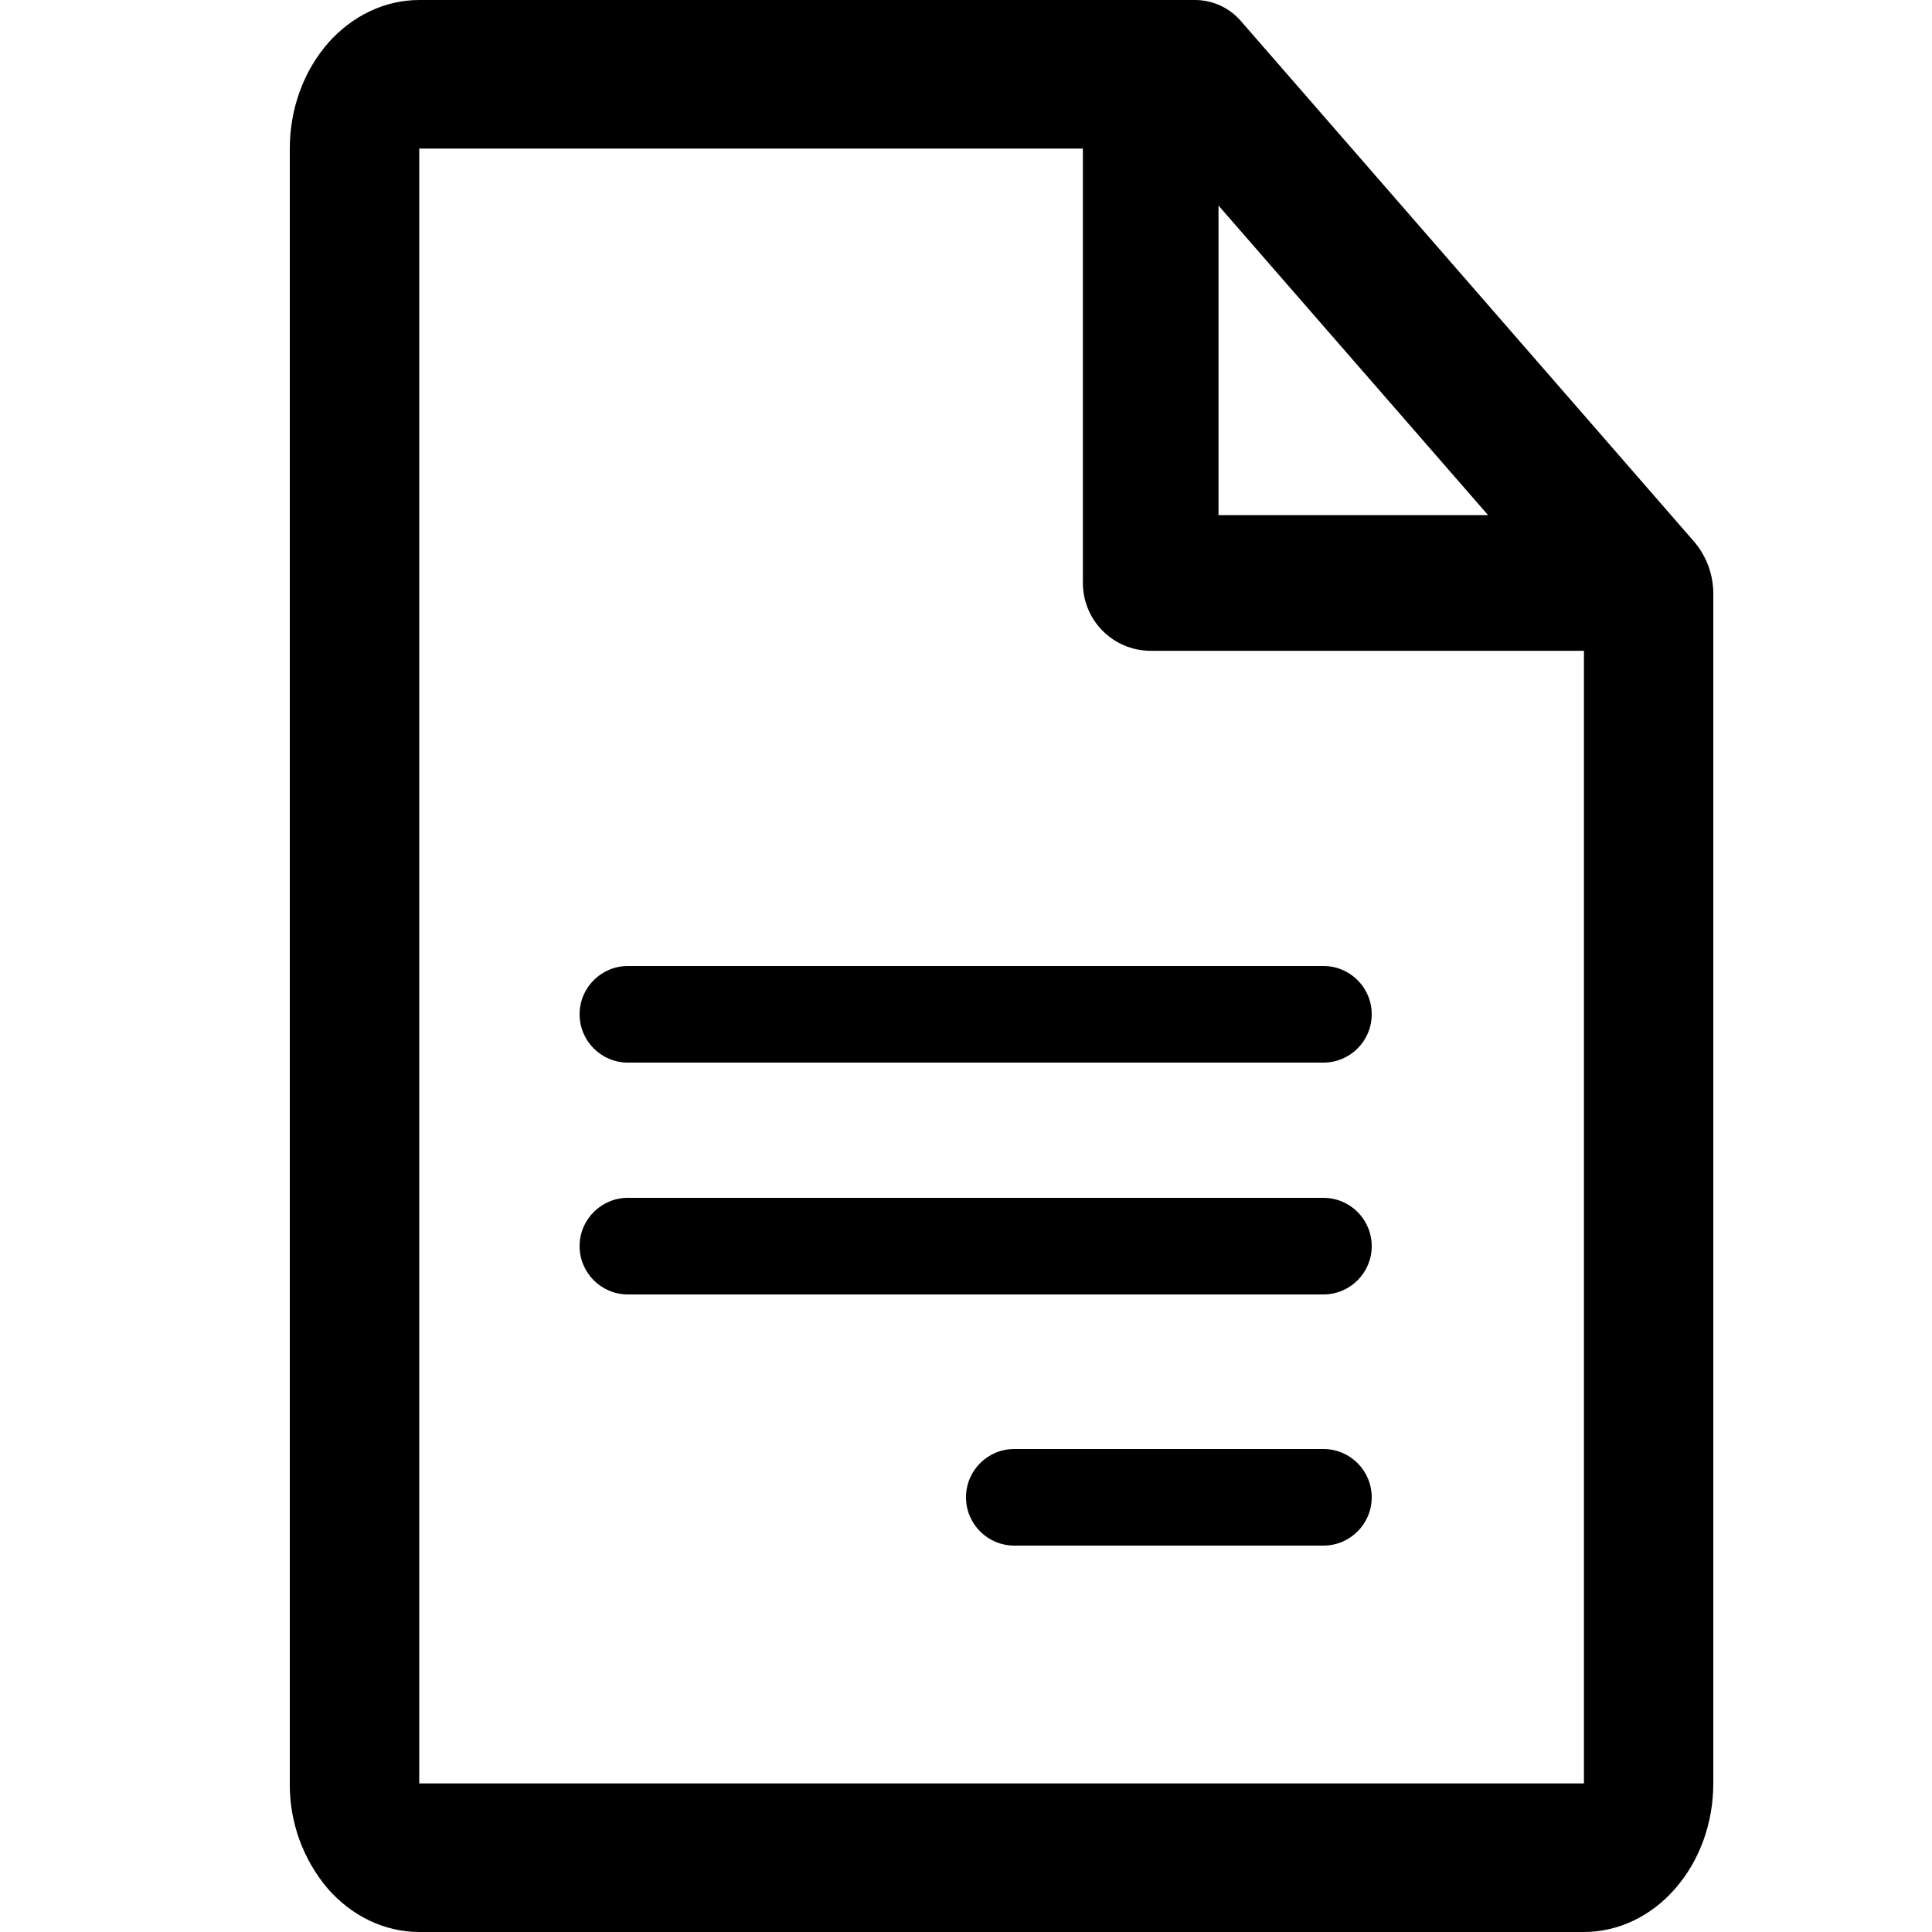
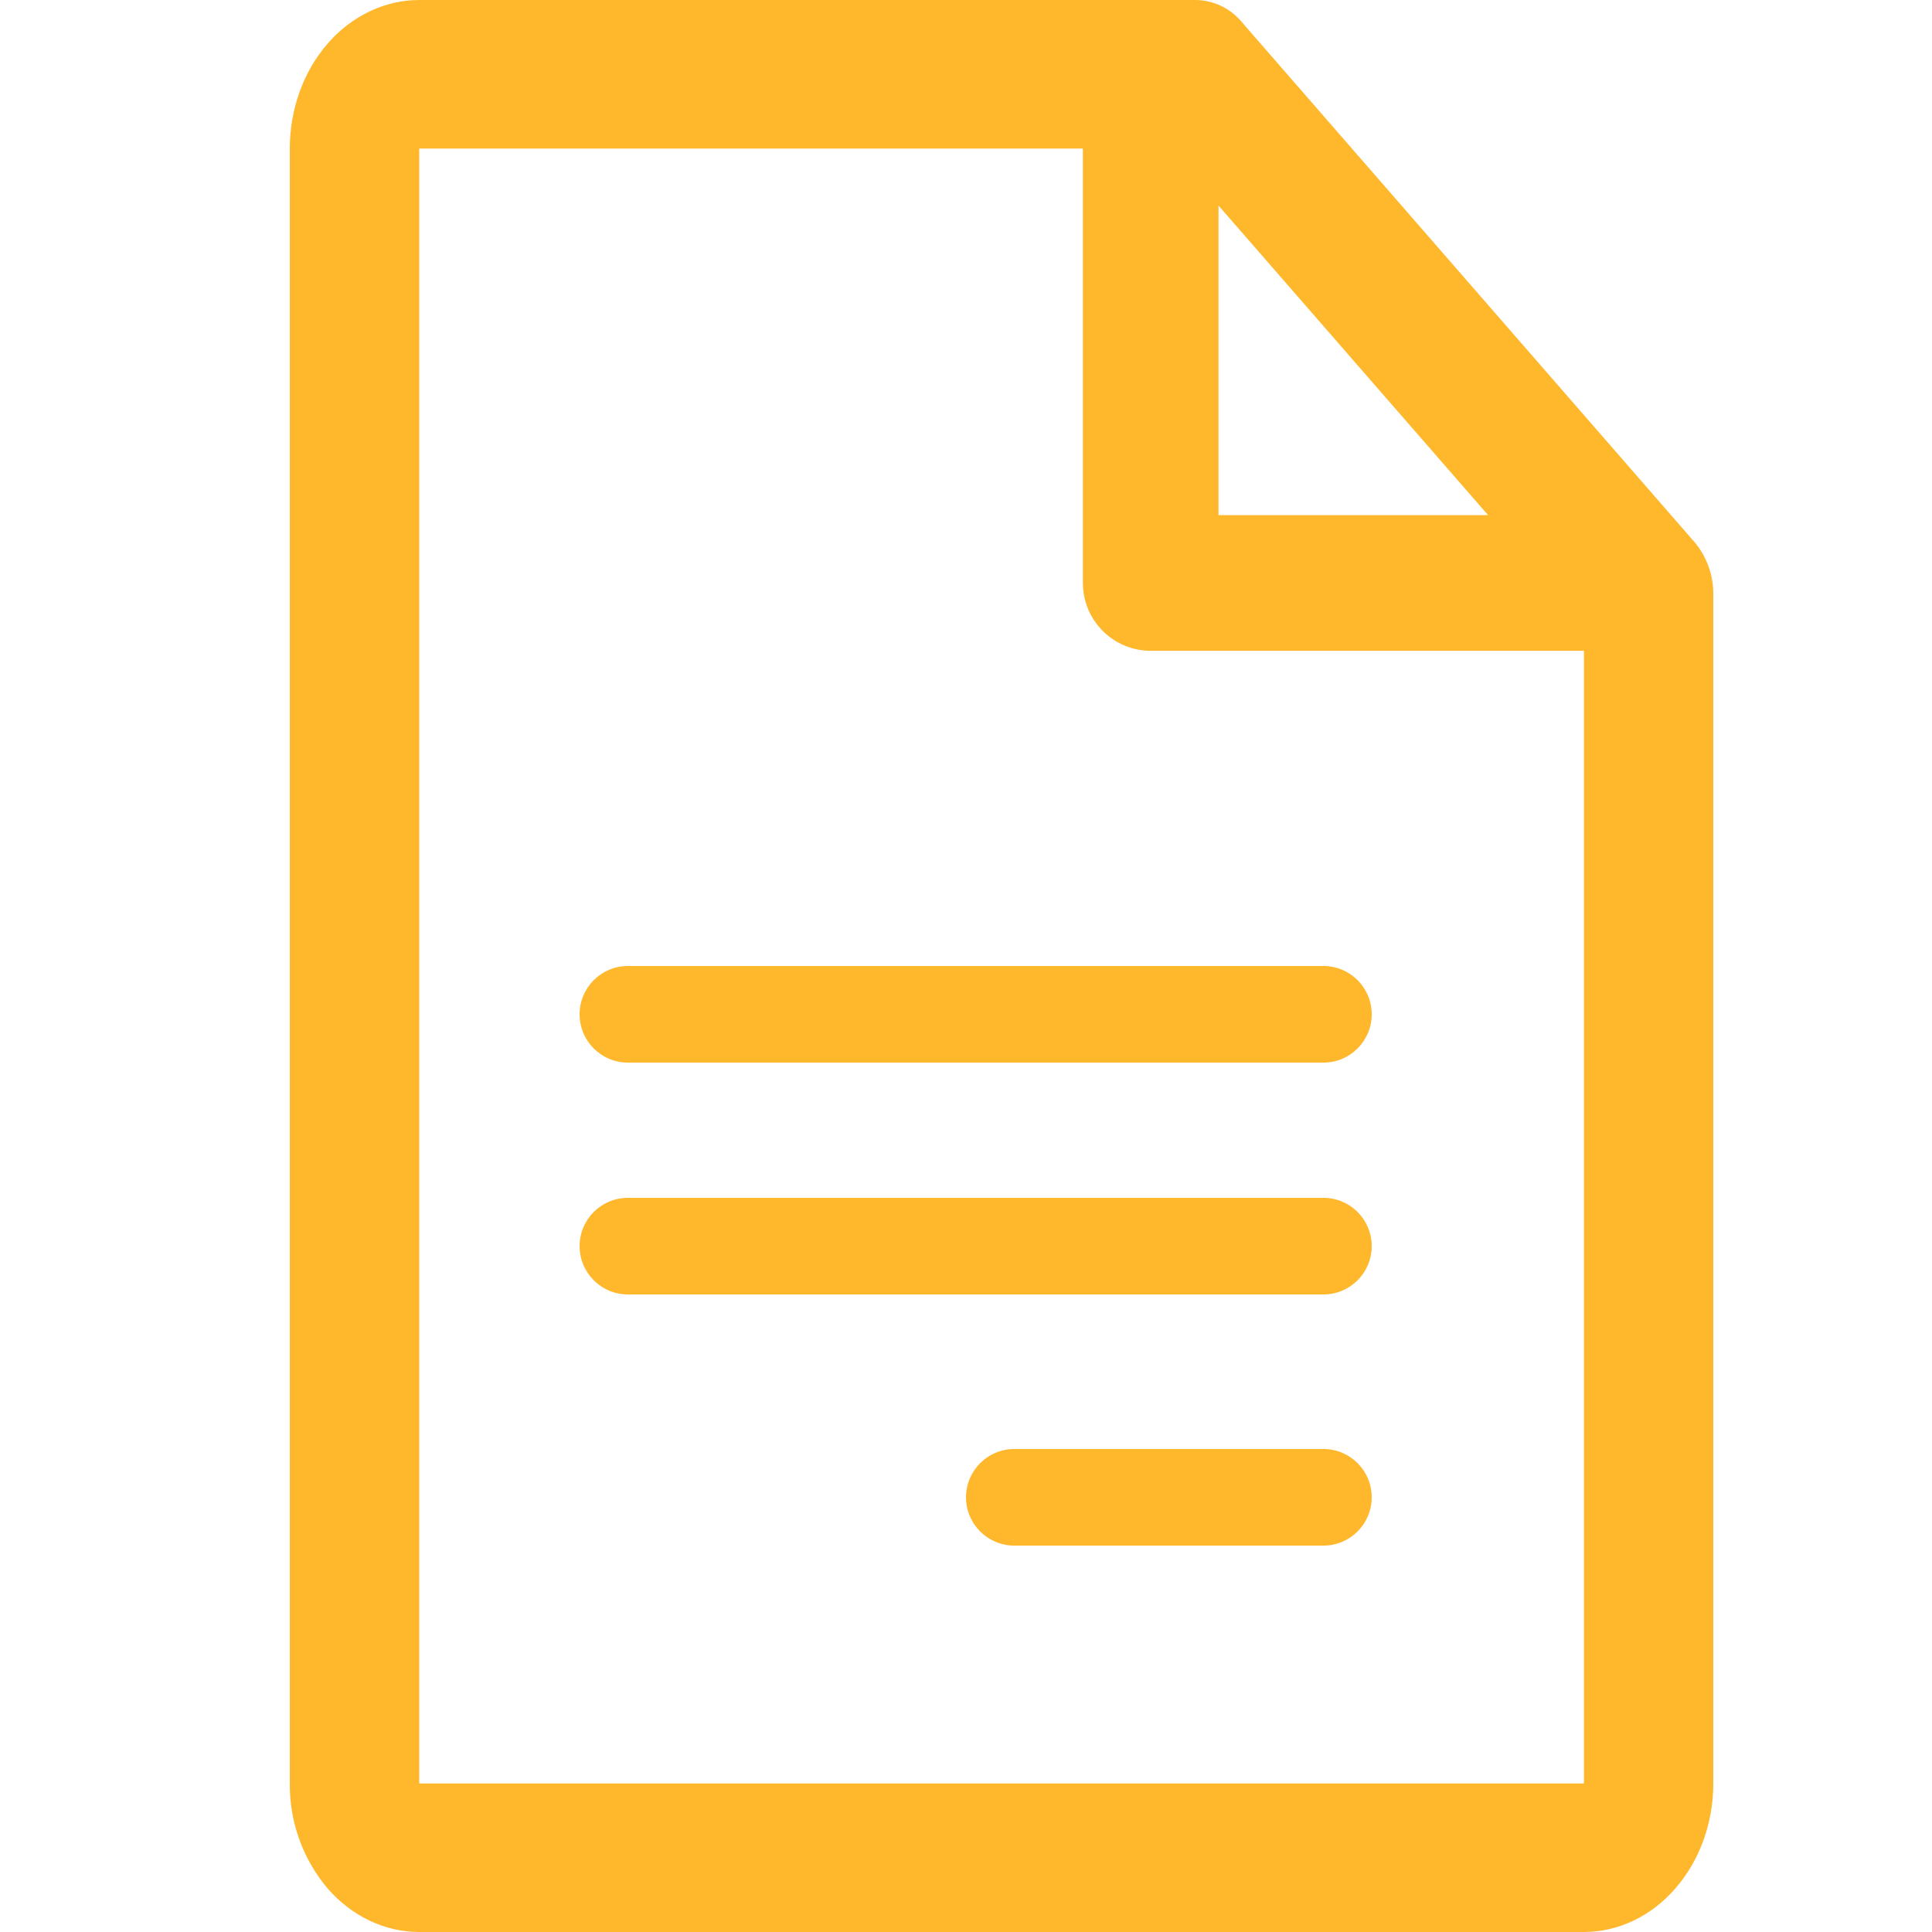
<svg xmlns="http://www.w3.org/2000/svg" viewBox="0 0 20 20" fill="none">
-   <path fill-rule="evenodd" clip-rule="evenodd" d="M3.392.45C3.644.163 3.984 0 4.34 0h8.038a.63.63 0 0 1 .474.225L17.54 5.61a.83.83 0 0 1 .196.544v12.308c0 .408-.141.799-.393 1.087-.25.289-.592.451-.947.451H4.34c-.356 0-.696-.162-.948-.45A1.661 1.661 0 0 1 3 18.461V1.538c0-.408.141-.799.392-1.087Zm.948 1.088h6.87v4.497c0 .388.315.702.702.702h4.485v11.725H4.34V1.538Zm8.274.59 2.791 3.205h-2.791V2.128ZM6.5 10a.5.5 0 0 0 0 1h7.2a.5.5 0 0 0 0-1H6.5ZM6 12.9a.5.5 0 0 1 .5-.5h7.2a.5.5 0 1 1 0 1H6.5a.5.5 0 0 1-.5-.5Zm4.5 2.1a.5.5 0 0 0 0 1h3.2a.5.5 0 0 0 0-1h-3.2Z" fill="currentColor" />
+   <path fill-rule="evenodd" clip-rule="evenodd" d="M3.392.45C3.644.163 3.984 0 4.34 0h8.038a.63.63 0 0 1 .474.225L17.54 5.61a.83.83 0 0 1 .196.544v12.308c0 .408-.141.799-.393 1.087-.25.289-.592.451-.947.451H4.34c-.356 0-.696-.162-.948-.45A1.661 1.661 0 0 1 3 18.461V1.538c0-.408.141-.799.392-1.087Zm.948 1.088h6.87v4.497c0 .388.315.702.702.702h4.485v11.725H4.34V1.538Zm8.274.59 2.791 3.205h-2.791V2.128ZM6.5 10a.5.5 0 0 0 0 1h7.2a.5.5 0 0 0 0-1H6.5ZM6 12.9a.5.5 0 0 1 .5-.5h7.2a.5.5 0 1 1 0 1H6.5a.5.5 0 0 1-.5-.5Zm4.5 2.1a.5.5 0 0 0 0 1h3.2a.5.5 0 0 0 0-1h-3.2Z" fill="#ffb72c" />
</svg>
